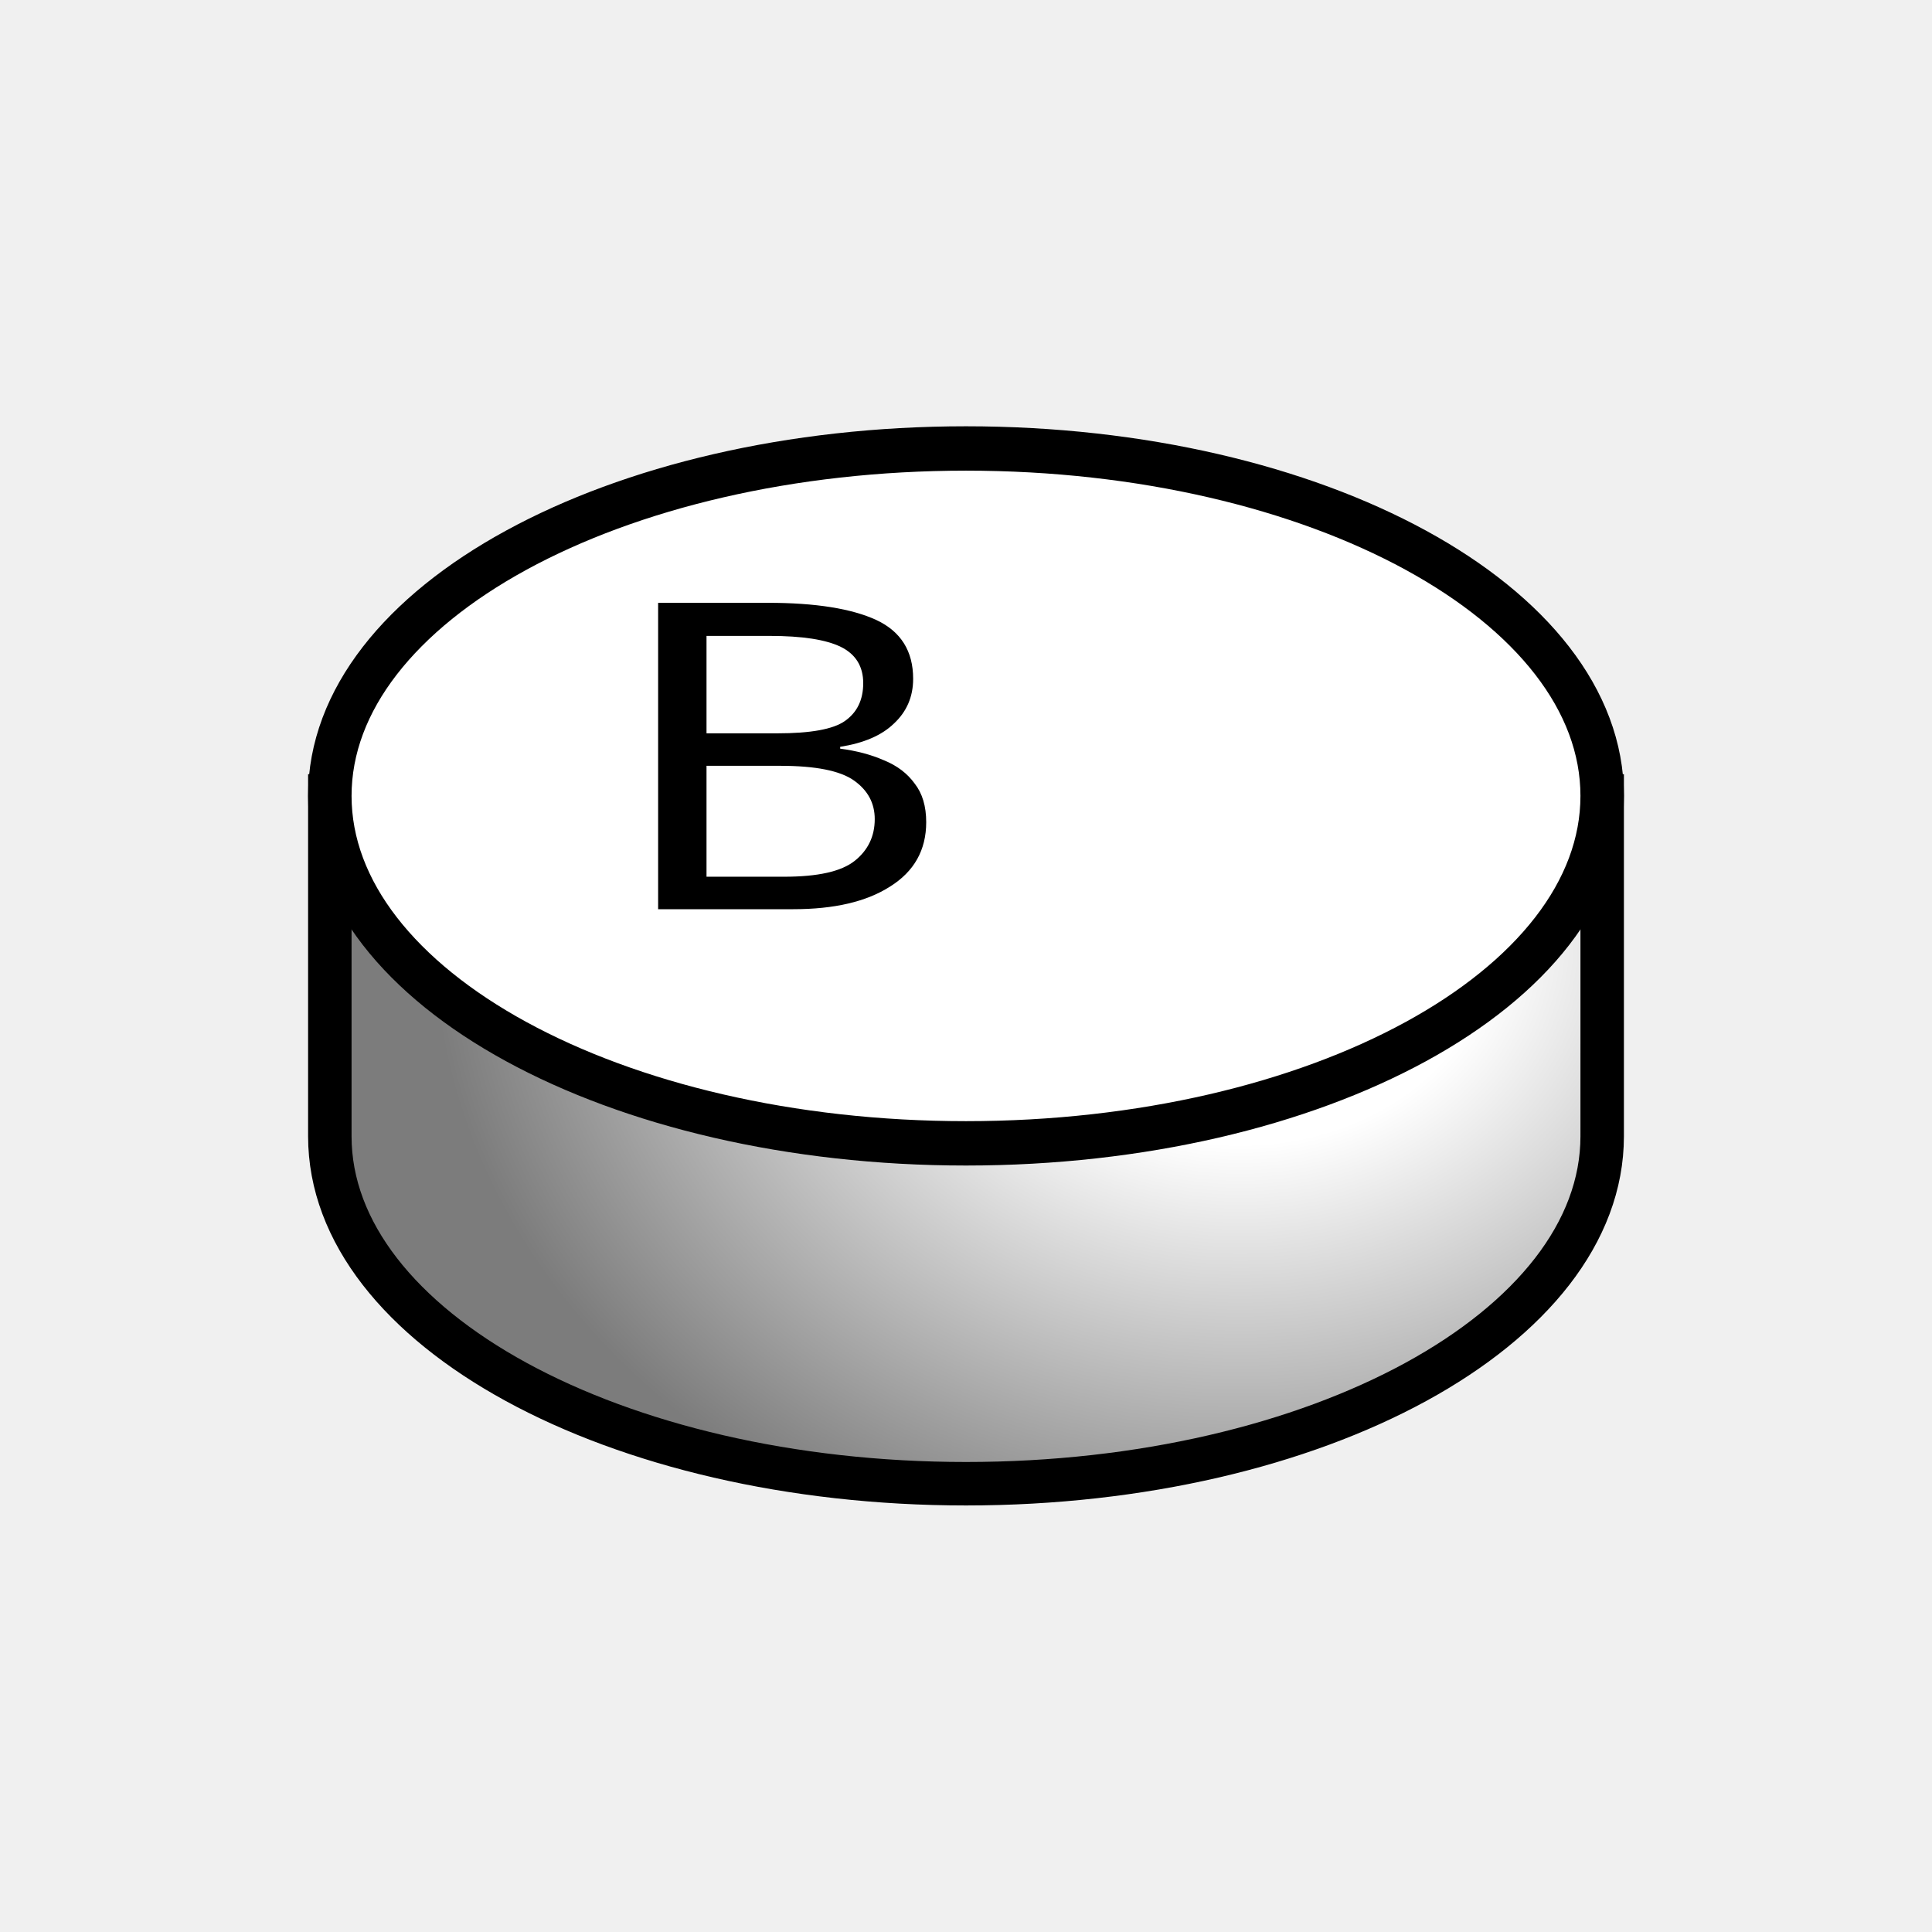
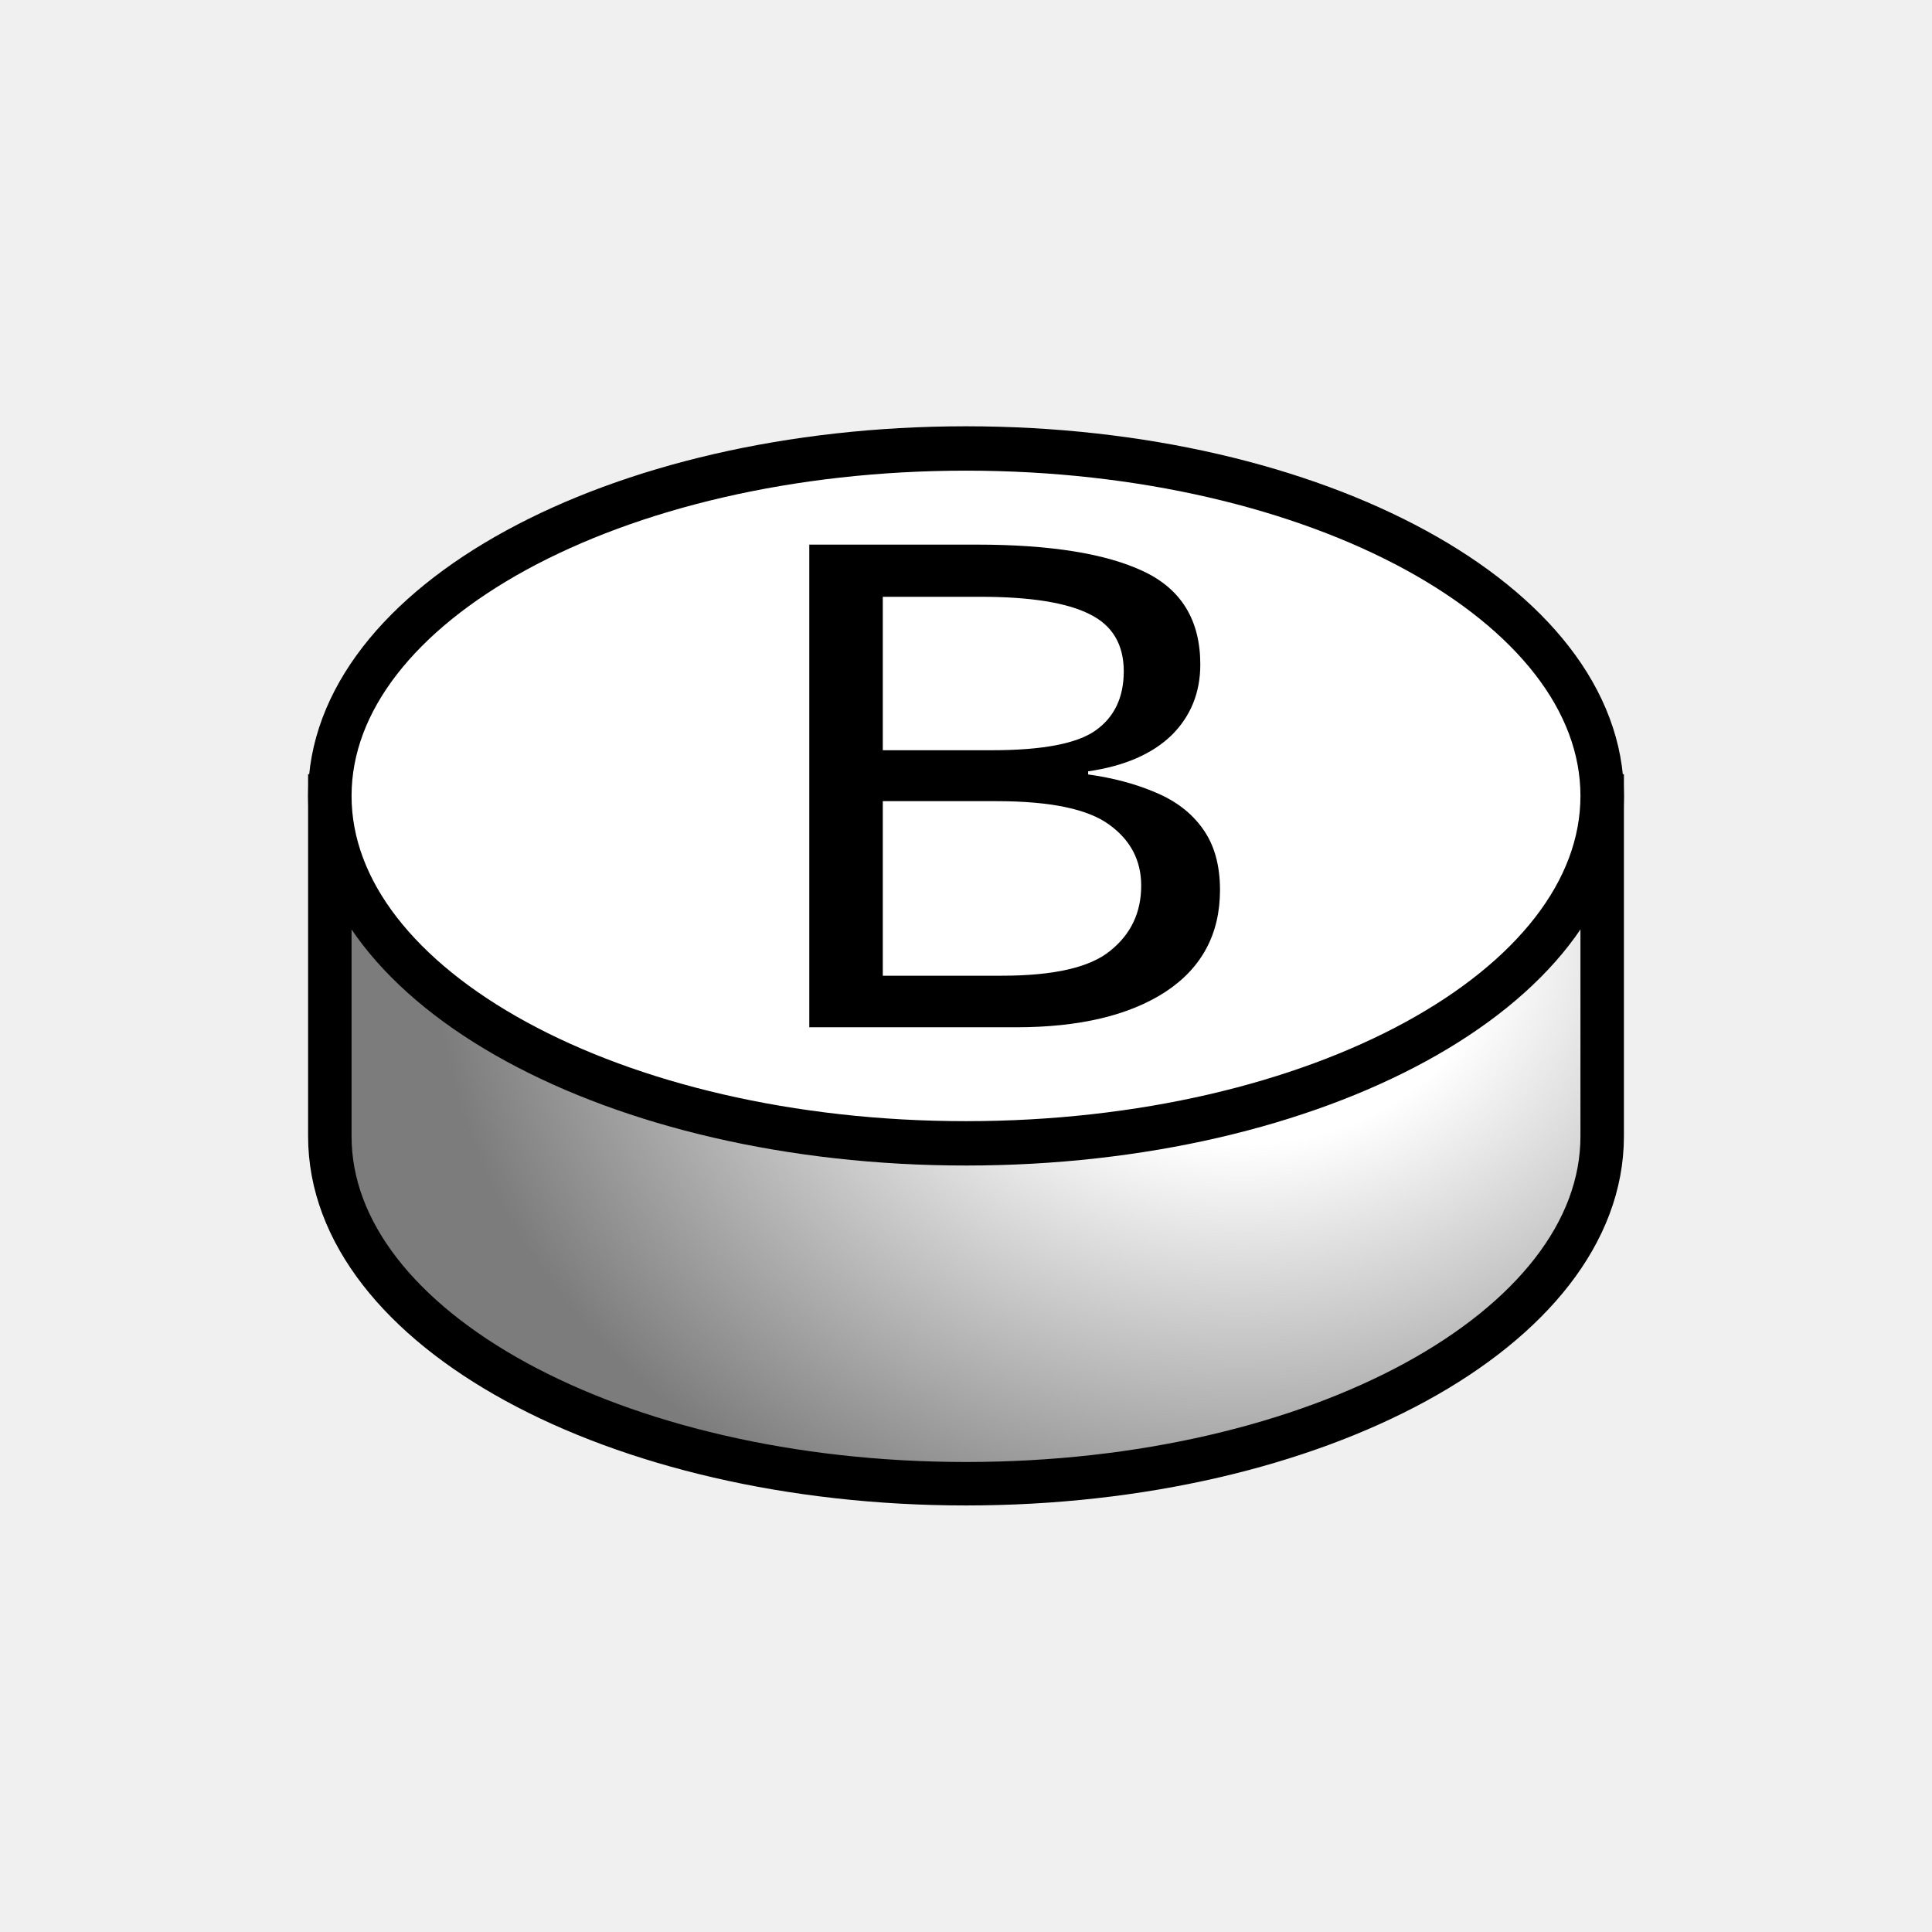
<svg xmlns="http://www.w3.org/2000/svg" xmlns:xlink="http://www.w3.org/1999/xlink" version="1.0" width="44" height="44" id="svg2">
  <defs id="defs4">
    <linearGradient id="linearGradient3240">
      <stop id="stop3242" style="stop-color:#ffffff;stop-opacity:1" offset="0" />
      <stop id="stop3250" style="stop-color:#ffffff;stop-opacity:1" offset="0.31" />
      <stop id="stop3244" style="stop-color:#7c7c7c;stop-opacity:1" offset="1" />
    </linearGradient>
    <radialGradient cx="-264.077" cy="471.295" r="14.983" fx="-264.077" fy="471.295" id="radialGradient3246" xlink:href="#linearGradient3240" gradientUnits="userSpaceOnUse" gradientTransform="matrix(-1.227632,-3.7552324e-6,1.4983775e-7,-1.005511,-588.2673,948.8402)" />
    <radialGradient cx="-264.077" cy="471.295" r="14.983" fx="-264.077" fy="471.295" id="radialGradient3258" xlink:href="#linearGradient3240" gradientUnits="userSpaceOnUse" gradientTransform="matrix(-1.227632,-3.7552324e-6,1.4983775e-7,-1.005511,-588.2673,956.5954)" />
    <radialGradient cx="-264.077" cy="471.295" r="14.983" fx="-264.077" fy="471.295" id="radialGradient3269" xlink:href="#linearGradient3240" gradientUnits="userSpaceOnUse" gradientTransform="matrix(-1.227632,-3.7552324e-6,1.4983775e-7,-1.005511,-588.2673,956.5954)" />
    <radialGradient cx="-264.077" cy="471.295" r="14.983" fx="-264.077" fy="471.295" id="radialGradient3271" xlink:href="#linearGradient3240" gradientUnits="userSpaceOnUse" gradientTransform="matrix(-1.227632,-3.7552324e-6,1.4983775e-7,-1.005511,-588.2673,948.8402)" />
  </defs>
  <g transform="translate(293.4286,-456.0765)" id="layer1">
    <g transform="translate(-1.095992,2.515303)" id="g3264">
      <path d="M -255.844,471.688 L -255.844,479.44 C -255.844,483.808 -262.335,487.352 -270.333,487.352 C -278.33,487.352 -284.821,483.808 -284.821,479.44 L -284.821,471.688 L -255.844,471.688 z" id="path3225" style="fill:url(#radialGradient3271);fill-opacity:1;fill-rule:evenodd;stroke:#000000;stroke-width:0.99;stroke-linecap:square;stroke-linejoin:miter;stroke-miterlimit:4;stroke-dashoffset:0;stroke-opacity:1" />
      <path d="M 37.638,15.718 A 14.488,7.752 0 1 1 8.661,15.718 A 14.488,7.752 0 1 1 37.638,15.718 z" transform="matrix(1,0,0,1.02069,-293.482,455.6443)" id="path2453" style="opacity:1;fill:#ffffff;fill-opacity:1;fill-rule:evenodd;stroke:#000000;stroke-width:0.99;stroke-linecap:square;stroke-linejoin:miter;stroke-miterlimit:4;stroke-dasharray:none;stroke-dashoffset:0;stroke-opacity:1" />
    </g>
  </g>
-   <text xml:space="preserve" style="font-style:normal;font-weight:normal;font-size:10.934px;line-height:1.25;font-family:sans-serif;letter-spacing:0px;word-spacing:0px;fill:#000000;fill-opacity:1;stroke:none;stroke-width:1.367" x="12.326" y="23.183" id="text5075" transform="scale(1.119634,0.8931491)">
-     <tspan id="tspan5073" x="12.326" y="23.183" style="stroke-width:1.367">B</tspan>
+   <text xml:space="preserve" style="font-style:normal;font-weight:normal;font-size:16.994px;line-height:1.25;font-family:sans-serif;letter-spacing:0px;word-spacing:0px;fill:#000000;fill-opacity:1;stroke:none;stroke-width:0.425" x="15.033" y="25.84" id="text52" transform="scale(1.104484,0.9054004)">
+     <tspan id="tspan50" x="15.033" y="25.84" style="stroke-width:0.425">B</tspan>
  </text>
</svg>
